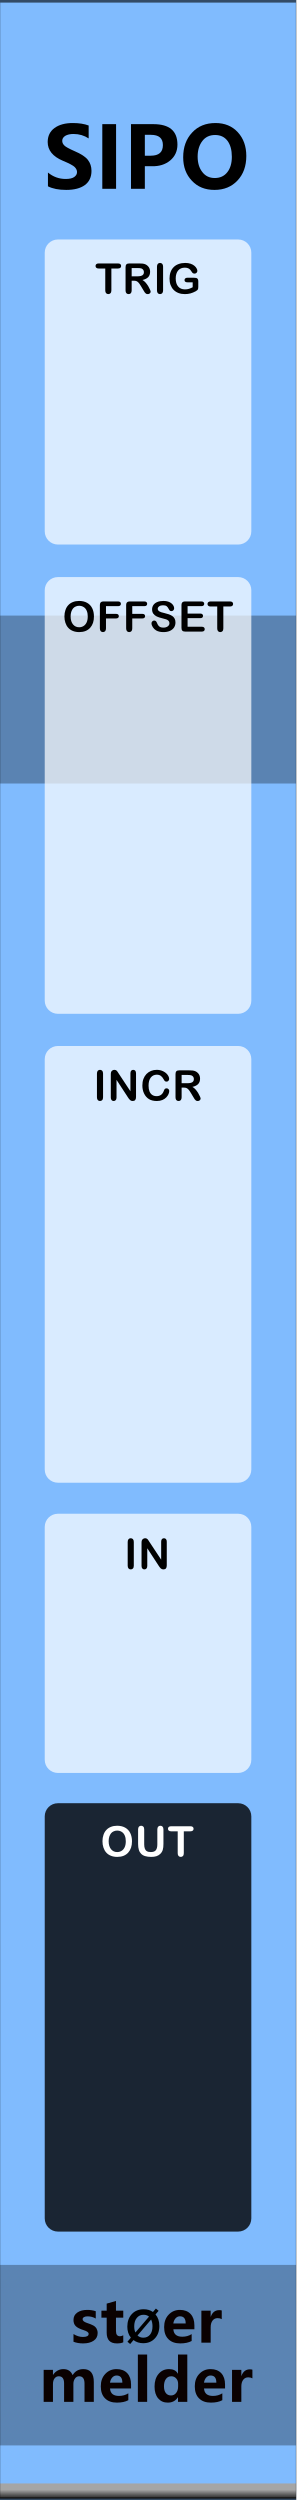
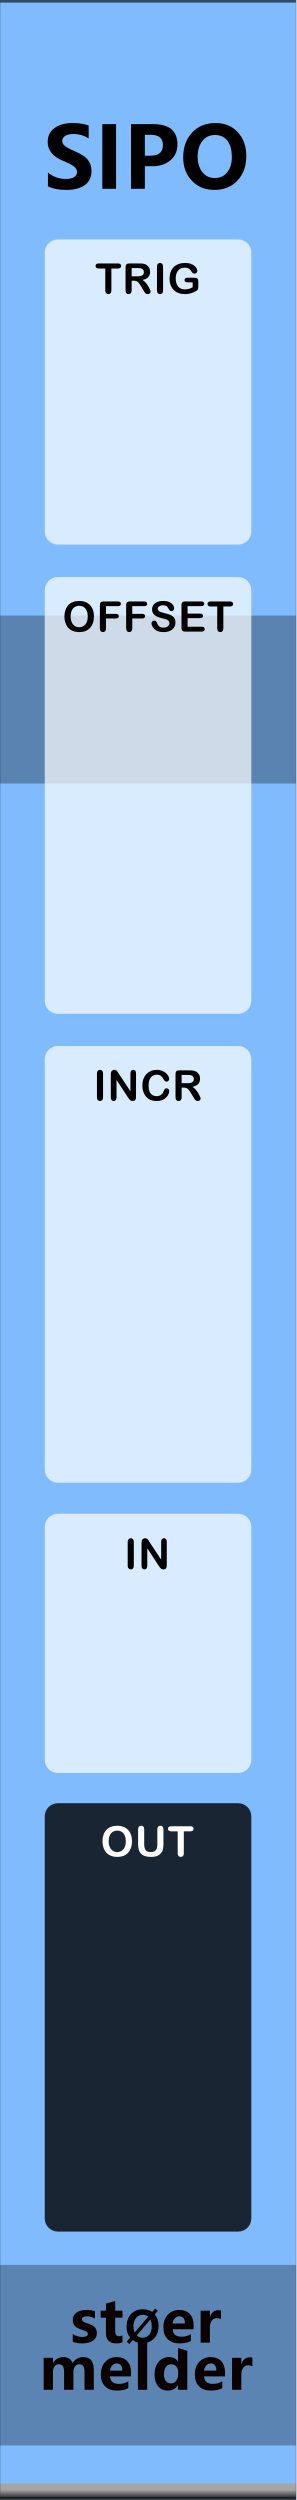
<svg xmlns="http://www.w3.org/2000/svg" width="100%" height="100%" viewBox="0 0 45 380" version="1.1" xml:space="preserve" style="fill-rule:evenodd;clip-rule:evenodd;stroke-linecap:round;stroke-linejoin:round;stroke-miterlimit:1.5;">
  <g id="panel" transform="matrix(0.834722,0,0,1.04324,-803.837,250.623)">
    <g transform="matrix(0.898503,0,0,0.958552,963,-240.242)">
      <rect x="0" y="0" width="60" height="380" style="fill:rgb(128,187,254);" />
    </g>
    <g transform="matrix(0.318803,0,0,1.44687,972.575,-653.268)">
      <rect x="-30.034" y="347.456" width="169.102" height="16.91" style="fill-opacity:0.3;" />
    </g>
    <g transform="matrix(0.318803,0,0,1.55539,972.575,-450.668)">
      <rect x="-30.034" y="347.456" width="169.102" height="16.91" style="fill:rgb(4,4,4);fill-opacity:0.3;" />
    </g>
    <g id="path3052" transform="matrix(0.37715,0,0,1.06342,599.604,-7.50798)">
      <rect x="963.532" y="121.41" width="142.941" height="2.074" style="fill:url(#_Linear1);" />
    </g>
    <g transform="matrix(2.40704,0,0,25.5659,873.006,-292.473)">
      <rect x="37.388" y="2.043" width="22.397" height="14.247" style="fill:none;stroke:black;stroke-opacity:0.6;stroke-width:0.03px;" />
    </g>
    <g transform="matrix(1.198,0,0,0.958552,953.396,-212.727)">
      <g transform="matrix(13,0,0,13,14.6155,0)">
        <path d="M0.053,-0.19C0.114,-0.14 0.183,-0.115 0.26,-0.115C0.304,-0.115 0.337,-0.122 0.359,-0.137C0.382,-0.153 0.393,-0.172 0.393,-0.196C0.393,-0.216 0.384,-0.236 0.366,-0.254C0.349,-0.272 0.302,-0.297 0.227,-0.328C0.109,-0.378 0.05,-0.451 0.05,-0.547C0.05,-0.617 0.077,-0.672 0.13,-0.711C0.184,-0.75 0.255,-0.769 0.343,-0.769C0.417,-0.769 0.479,-0.759 0.529,-0.74L0.529,-0.589C0.478,-0.623 0.419,-0.641 0.351,-0.641C0.311,-0.641 0.279,-0.633 0.255,-0.619C0.232,-0.604 0.22,-0.585 0.22,-0.561C0.22,-0.541 0.228,-0.523 0.244,-0.507C0.26,-0.49 0.301,-0.468 0.365,-0.44C0.44,-0.408 0.492,-0.374 0.52,-0.338C0.548,-0.302 0.562,-0.259 0.562,-0.21C0.562,-0.137 0.536,-0.082 0.485,-0.044C0.433,-0.006 0.36,0.013 0.266,0.013C0.179,0.013 0.108,-0.001 0.053,-0.029L0.053,-0.19Z" style="fill-rule:nonzero;" />
      </g>
      <g transform="matrix(13,0,0,13,22.4358,0)">
        <rect x="0.087" y="-0.756" width="0.161" height="0.756" style="fill-rule:nonzero;" />
      </g>
      <g transform="matrix(13,0,0,13,26.7966,0)">
        <path d="M0.249,-0.264L0.249,0L0.087,0L0.087,-0.756L0.348,-0.756C0.536,-0.756 0.63,-0.677 0.63,-0.517C0.63,-0.44 0.601,-0.378 0.545,-0.331C0.488,-0.284 0.417,-0.262 0.332,-0.264L0.249,-0.264ZM0.249,-0.631L0.249,-0.387L0.318,-0.387C0.413,-0.387 0.46,-0.428 0.46,-0.511C0.46,-0.591 0.414,-0.631 0.32,-0.631L0.249,-0.631Z" style="fill-rule:nonzero;" />
      </g>
      <g transform="matrix(13,0,0,13,35.3406,0)">
        <path d="M0.04,-0.368C0.04,-0.487 0.075,-0.583 0.144,-0.657C0.213,-0.732 0.304,-0.769 0.418,-0.769C0.526,-0.769 0.613,-0.733 0.679,-0.661C0.745,-0.589 0.778,-0.497 0.778,-0.384C0.778,-0.266 0.744,-0.17 0.675,-0.097C0.607,-0.024 0.517,0.013 0.406,0.013C0.297,0.013 0.209,-0.022 0.142,-0.094C0.074,-0.165 0.04,-0.256 0.04,-0.368ZM0.209,-0.377C0.209,-0.303 0.227,-0.243 0.263,-0.197C0.298,-0.15 0.347,-0.126 0.409,-0.126C0.472,-0.126 0.521,-0.149 0.556,-0.194C0.591,-0.238 0.609,-0.299 0.609,-0.374C0.609,-0.453 0.592,-0.515 0.558,-0.561C0.523,-0.607 0.475,-0.629 0.413,-0.629C0.35,-0.629 0.3,-0.606 0.264,-0.559C0.228,-0.512 0.209,-0.451 0.209,-0.377Z" style="fill-rule:nonzero;" />
-       </g>
-     </g>
-     <g transform="matrix(1.198,0,0,0.958552,893.495,-231.786)">
-       <g transform="matrix(9,0,0,9,68.6657,347.267)">
-         <path d="M0.058,-0.145C0.112,-0.112 0.165,-0.096 0.216,-0.096C0.281,-0.096 0.314,-0.113 0.314,-0.148C0.314,-0.173 0.287,-0.193 0.233,-0.21C0.166,-0.231 0.12,-0.254 0.095,-0.28C0.07,-0.305 0.058,-0.34 0.058,-0.383C0.058,-0.436 0.079,-0.478 0.122,-0.508C0.165,-0.538 0.221,-0.553 0.291,-0.553C0.34,-0.553 0.388,-0.546 0.434,-0.531L0.434,-0.407C0.392,-0.432 0.346,-0.444 0.295,-0.444C0.27,-0.444 0.25,-0.44 0.235,-0.431C0.22,-0.422 0.212,-0.41 0.212,-0.396C0.212,-0.371 0.235,-0.351 0.28,-0.335C0.329,-0.319 0.366,-0.304 0.39,-0.291C0.415,-0.278 0.434,-0.26 0.447,-0.238C0.459,-0.216 0.466,-0.191 0.466,-0.163C0.466,-0.107 0.444,-0.064 0.399,-0.033C0.354,-0.002 0.295,0.013 0.22,0.013C0.162,0.013 0.107,0.004 0.058,-0.015L0.058,-0.145Z" style="fill:rgb(10,1,1);fill-rule:nonzero;" />
-       </g>
-       <g transform="matrix(9,0,0,9,73.2436,347.267)">
-         <path d="M0.39,-0.006C0.366,0.007 0.33,0.013 0.282,0.013C0.167,0.013 0.11,-0.047 0.11,-0.167L0.11,-0.422L0.021,-0.422L0.021,-0.54L0.11,-0.54L0.11,-0.659L0.267,-0.704L0.267,-0.54L0.39,-0.54L0.39,-0.422L0.267,-0.422L0.267,-0.195C0.267,-0.137 0.289,-0.108 0.335,-0.108C0.353,-0.108 0.371,-0.114 0.39,-0.124L0.39,-0.006Z" style="fill:rgb(10,1,1);fill-rule:nonzero;" />
-       </g>
-       <g transform="matrix(6.6,0,0,6.6,77.1051,347.267)">
-         <path d="M0.106,0.032L0.043,-0.021L0.122,-0.115C0.067,-0.183 0.04,-0.268 0.04,-0.368C0.04,-0.487 0.075,-0.584 0.144,-0.658C0.213,-0.732 0.305,-0.769 0.418,-0.769C0.5,-0.769 0.571,-0.748 0.63,-0.706L0.698,-0.785L0.761,-0.733L0.689,-0.65C0.748,-0.581 0.778,-0.493 0.778,-0.384C0.778,-0.266 0.743,-0.17 0.674,-0.097C0.605,-0.023 0.516,0.013 0.406,0.013C0.32,0.013 0.246,-0.011 0.182,-0.059L0.106,0.032ZM0.54,-0.6C0.506,-0.628 0.463,-0.642 0.413,-0.642C0.349,-0.642 0.297,-0.617 0.258,-0.569C0.218,-0.52 0.199,-0.455 0.199,-0.375C0.199,-0.319 0.208,-0.273 0.227,-0.234L0.54,-0.6ZM0.275,-0.165C0.311,-0.131 0.356,-0.114 0.409,-0.114C0.473,-0.114 0.524,-0.137 0.563,-0.184C0.601,-0.231 0.62,-0.294 0.62,-0.374C0.62,-0.435 0.61,-0.488 0.588,-0.533L0.275,-0.165Z" style="fill-rule:nonzero;" />
-       </g>
-       <g transform="matrix(9,0,0,9,82.6053,347.267)">
-         <path d="M0.551,-0.226L0.196,-0.226C0.201,-0.142 0.252,-0.1 0.347,-0.1C0.407,-0.1 0.459,-0.115 0.505,-0.144L0.505,-0.028C0.456,-0.001 0.391,0.013 0.312,0.013C0.226,0.013 0.159,-0.011 0.111,-0.06C0.063,-0.108 0.04,-0.176 0.04,-0.262C0.04,-0.348 0.065,-0.419 0.116,-0.472C0.167,-0.526 0.23,-0.553 0.307,-0.553C0.384,-0.553 0.443,-0.53 0.487,-0.484C0.53,-0.437 0.551,-0.374 0.551,-0.292L0.551,-0.226ZM0.404,-0.324C0.404,-0.405 0.372,-0.445 0.306,-0.445C0.279,-0.445 0.255,-0.434 0.234,-0.412C0.214,-0.39 0.201,-0.361 0.195,-0.324L0.404,-0.324Z" style="fill:rgb(10,1,1);fill-rule:nonzero;" />
-       </g>
-       <g transform="matrix(9,0,0,9,87.9786,347.267)">
-         <path d="M0.416,-0.397C0.397,-0.408 0.374,-0.414 0.346,-0.414C0.31,-0.414 0.282,-0.4 0.261,-0.373C0.24,-0.345 0.229,-0.308 0.229,-0.26L0.229,0L0.072,0L0.072,-0.54L0.229,-0.54L0.229,-0.438L0.231,-0.438C0.257,-0.512 0.305,-0.549 0.374,-0.549C0.392,-0.549 0.406,-0.547 0.416,-0.543L0.416,-0.397Z" style="fill:rgb(10,1,1);fill-rule:nonzero;" />
-       </g>
-       <g transform="matrix(9,0,0,9,64.0056,356.267)">
-         <path d="M0.919,0L0.762,0L0.762,-0.308C0.762,-0.391 0.732,-0.432 0.671,-0.432C0.643,-0.432 0.62,-0.42 0.602,-0.395C0.583,-0.369 0.574,-0.339 0.574,-0.303L0.574,0L0.417,0L0.417,-0.312C0.417,-0.392 0.387,-0.432 0.327,-0.432C0.298,-0.432 0.274,-0.42 0.256,-0.396C0.238,-0.372 0.229,-0.341 0.229,-0.301L0.229,0L0.072,0L0.072,-0.54L0.229,-0.54L0.229,-0.456L0.231,-0.456C0.25,-0.486 0.275,-0.51 0.307,-0.528C0.338,-0.545 0.371,-0.553 0.405,-0.553C0.481,-0.553 0.533,-0.519 0.561,-0.451C0.603,-0.519 0.663,-0.553 0.743,-0.553C0.86,-0.553 0.919,-0.481 0.919,-0.335L0.919,0Z" style="fill:rgb(10,1,1);fill-rule:nonzero;" />
-       </g>
-       <g transform="matrix(9,0,0,9,72.978,356.267)">
-         <path d="M0.551,-0.226L0.196,-0.226C0.201,-0.142 0.252,-0.1 0.347,-0.1C0.407,-0.1 0.459,-0.115 0.505,-0.144L0.505,-0.028C0.456,-0.001 0.391,0.013 0.312,0.013C0.226,0.013 0.159,-0.011 0.111,-0.06C0.063,-0.108 0.04,-0.176 0.04,-0.262C0.04,-0.348 0.065,-0.419 0.116,-0.472C0.167,-0.526 0.23,-0.553 0.307,-0.553C0.384,-0.553 0.443,-0.53 0.487,-0.484C0.53,-0.437 0.551,-0.374 0.551,-0.292L0.551,-0.226ZM0.404,-0.324C0.404,-0.405 0.372,-0.445 0.306,-0.445C0.279,-0.445 0.255,-0.434 0.234,-0.412C0.214,-0.39 0.201,-0.361 0.195,-0.324L0.404,-0.324Z" style="fill:rgb(10,1,1);fill-rule:nonzero;" />
-       </g>
-       <g transform="matrix(9,0,0,9,78.3513,356.267)">
-         <rect x="0.069" y="-0.799" width="0.157" height="0.799" style="fill:rgb(10,1,1);fill-rule:nonzero;" />
-       </g>
-       <g transform="matrix(9,0,0,9,81.1494,356.267)">
-         <path d="M0.593,0L0.436,0L0.436,-0.076L0.433,-0.076C0.395,-0.017 0.339,0.013 0.264,0.013C0.195,0.013 0.141,-0.011 0.1,-0.06C0.06,-0.108 0.04,-0.174 0.04,-0.258C0.04,-0.346 0.062,-0.418 0.108,-0.472C0.153,-0.526 0.212,-0.553 0.286,-0.553C0.356,-0.553 0.405,-0.528 0.433,-0.477L0.436,-0.477L0.436,-0.799L0.593,-0.799L0.593,0ZM0.438,-0.306C0.438,-0.342 0.427,-0.372 0.405,-0.396C0.383,-0.42 0.356,-0.432 0.323,-0.432C0.284,-0.432 0.254,-0.417 0.232,-0.386C0.21,-0.356 0.199,-0.315 0.199,-0.263C0.199,-0.213 0.21,-0.175 0.231,-0.148C0.252,-0.121 0.281,-0.108 0.318,-0.108C0.353,-0.108 0.382,-0.122 0.404,-0.15C0.427,-0.179 0.438,-0.215 0.438,-0.261L0.438,-0.306Z" style="fill:rgb(10,1,1);fill-rule:nonzero;" />
-       </g>
-       <g transform="matrix(9,0,0,9,87.2654,356.267)">
-         <path d="M0.551,-0.226L0.196,-0.226C0.201,-0.142 0.252,-0.1 0.347,-0.1C0.407,-0.1 0.459,-0.115 0.505,-0.144L0.505,-0.028C0.456,-0.001 0.391,0.013 0.312,0.013C0.226,0.013 0.159,-0.011 0.111,-0.06C0.063,-0.108 0.04,-0.176 0.04,-0.262C0.04,-0.348 0.065,-0.419 0.116,-0.472C0.167,-0.526 0.23,-0.553 0.307,-0.553C0.384,-0.553 0.443,-0.53 0.487,-0.484C0.53,-0.437 0.551,-0.374 0.551,-0.292L0.551,-0.226ZM0.404,-0.324C0.404,-0.405 0.372,-0.445 0.306,-0.445C0.279,-0.445 0.255,-0.434 0.234,-0.412C0.214,-0.39 0.201,-0.361 0.195,-0.324L0.404,-0.324Z" style="fill:rgb(10,1,1);fill-rule:nonzero;" />
-       </g>
-       <g transform="matrix(9,0,0,9,92.6386,356.267)">
-         <path d="M0.416,-0.397C0.397,-0.408 0.374,-0.414 0.346,-0.414C0.31,-0.414 0.282,-0.4 0.261,-0.373C0.24,-0.345 0.229,-0.308 0.229,-0.26L0.229,0L0.072,0L0.072,-0.54L0.229,-0.54L0.229,-0.438L0.231,-0.438C0.257,-0.512 0.305,-0.549 0.374,-0.549C0.392,-0.549 0.406,-0.547 0.416,-0.543L0.416,-0.397Z" style="fill:rgb(10,1,1);fill-rule:nonzero;" />
      </g>
    </g>
    <g transform="matrix(1,0,0,1,2.08795,185.661)">
      <g transform="matrix(0.552947,0,0,1.41025,966.234,-285.621)">
        <path d="M73.138,58.283C73.138,57.533 71.196,56.924 68.804,56.924L9.44,56.924C7.049,56.924 5.107,57.533 5.107,58.283L5.107,82.345C5.107,83.095 7.049,83.704 9.44,83.704L68.804,83.704C71.196,83.704 73.138,83.095 73.138,82.345L73.138,58.283Z" style="fill:white;fill-opacity:0.7;" />
      </g>
      <g transform="matrix(1.198,0,0,0.958552,938.307,-247.05)">
        <g transform="matrix(6.4,0,0,6.4,37.7404,51.8924)">
          <path d="M0.084,-0.076L0.084,-0.64C0.084,-0.669 0.091,-0.691 0.104,-0.706C0.117,-0.721 0.135,-0.728 0.156,-0.728C0.178,-0.728 0.195,-0.721 0.209,-0.706C0.222,-0.692 0.229,-0.67 0.229,-0.64L0.229,-0.076C0.229,-0.047 0.222,-0.024 0.209,-0.01C0.195,0.005 0.178,0.012 0.156,0.012C0.135,0.012 0.118,0.005 0.104,-0.01C0.091,-0.025 0.084,-0.047 0.084,-0.076Z" style="fill-rule:nonzero;" />
        </g>
        <g transform="matrix(6.4,0,0,6.4,39.8715,51.8924)">
          <path d="M0.267,-0.641L0.546,-0.219L0.546,-0.645C0.546,-0.673 0.552,-0.693 0.564,-0.707C0.576,-0.721 0.592,-0.728 0.612,-0.728C0.633,-0.728 0.649,-0.721 0.661,-0.707C0.673,-0.693 0.679,-0.673 0.679,-0.645L0.679,-0.082C0.679,-0.019 0.653,0.012 0.601,0.012C0.588,0.012 0.576,0.01 0.566,0.007C0.556,0.003 0.546,-0.003 0.537,-0.011C0.528,-0.019 0.519,-0.029 0.511,-0.04C0.503,-0.051 0.496,-0.062 0.488,-0.073L0.216,-0.49L0.216,-0.071C0.216,-0.043 0.209,-0.023 0.197,-0.009C0.184,0.005 0.168,0.012 0.148,0.012C0.127,0.012 0.111,0.005 0.099,-0.009C0.086,-0.023 0.08,-0.044 0.08,-0.071L0.08,-0.623C0.08,-0.646 0.083,-0.665 0.088,-0.678C0.094,-0.693 0.104,-0.705 0.119,-0.714C0.133,-0.723 0.148,-0.728 0.165,-0.728C0.178,-0.728 0.189,-0.726 0.198,-0.722C0.208,-0.717 0.216,-0.712 0.223,-0.705C0.23,-0.697 0.237,-0.688 0.244,-0.677C0.252,-0.665 0.259,-0.653 0.267,-0.641Z" style="fill-rule:nonzero;" />
        </g>
      </g>
    </g>
    <g transform="matrix(0.552947,0,0,2.37612,968.322,-291.414)">
      <path d="M73.138,57.73C73.138,57.285 71.196,56.924 68.804,56.924L9.44,56.924C7.049,56.924 5.107,57.285 5.107,57.73L5.107,82.897C5.107,83.342 7.049,83.704 9.44,83.704L68.804,83.704C71.196,83.704 73.138,83.342 73.138,82.897L73.138,57.73Z" style="fill:white;fill-opacity:0.7;" />
    </g>
    <g transform="matrix(1.198,0,0,0.958552,940.545,-197.954)">
      <g transform="matrix(6.4,0,0,6.4,28.2484,51.8924)">
        <path d="M0.393,-0.728C0.467,-0.728 0.531,-0.713 0.584,-0.683C0.637,-0.653 0.678,-0.61 0.705,-0.554C0.732,-0.499 0.746,-0.434 0.746,-0.359C0.746,-0.304 0.739,-0.253 0.724,-0.208C0.709,-0.163 0.686,-0.124 0.656,-0.09C0.626,-0.057 0.59,-0.032 0.546,-0.014C0.502,0.003 0.452,0.012 0.396,0.012C0.34,0.012 0.29,0.003 0.246,-0.015C0.201,-0.033 0.164,-0.058 0.135,-0.091C0.105,-0.124 0.083,-0.164 0.068,-0.21C0.052,-0.256 0.045,-0.306 0.045,-0.36C0.045,-0.415 0.053,-0.465 0.069,-0.511C0.084,-0.557 0.107,-0.596 0.137,-0.628C0.167,-0.661 0.204,-0.685 0.247,-0.702C0.29,-0.719 0.338,-0.728 0.393,-0.728ZM0.599,-0.36C0.599,-0.412 0.591,-0.458 0.574,-0.496C0.557,-0.535 0.533,-0.564 0.501,-0.583C0.47,-0.603 0.434,-0.613 0.393,-0.613C0.364,-0.613 0.337,-0.607 0.313,-0.596C0.288,-0.586 0.267,-0.57 0.249,-0.549C0.232,-0.528 0.218,-0.501 0.207,-0.469C0.197,-0.437 0.192,-0.4 0.192,-0.36C0.192,-0.319 0.197,-0.282 0.207,-0.25C0.218,-0.217 0.232,-0.189 0.251,-0.168C0.269,-0.146 0.291,-0.13 0.315,-0.119C0.339,-0.108 0.366,-0.103 0.395,-0.103C0.432,-0.103 0.466,-0.112 0.497,-0.131C0.528,-0.149 0.553,-0.178 0.572,-0.217C0.59,-0.256 0.599,-0.303 0.599,-0.36Z" style="fill-rule:nonzero;" />
      </g>
      <g transform="matrix(6.4,0,0,6.4,33.4452,51.8924)">
        <path d="M0.506,-0.604L0.22,-0.604L0.22,-0.421L0.459,-0.421C0.481,-0.421 0.498,-0.416 0.509,-0.406C0.519,-0.396 0.525,-0.383 0.525,-0.366C0.525,-0.35 0.519,-0.336 0.508,-0.327C0.497,-0.317 0.481,-0.312 0.459,-0.312L0.22,-0.312L0.22,-0.076C0.22,-0.046 0.213,-0.024 0.2,-0.01C0.186,0.005 0.169,0.012 0.148,0.012C0.126,0.012 0.109,0.005 0.095,-0.01C0.082,-0.024 0.075,-0.047 0.075,-0.076L0.075,-0.627C0.075,-0.648 0.078,-0.665 0.084,-0.678C0.091,-0.691 0.1,-0.701 0.114,-0.707C0.127,-0.713 0.144,-0.716 0.164,-0.716L0.506,-0.716C0.529,-0.716 0.546,-0.711 0.557,-0.7C0.569,-0.69 0.574,-0.677 0.574,-0.66C0.574,-0.643 0.569,-0.63 0.557,-0.619C0.546,-0.609 0.529,-0.604 0.506,-0.604Z" style="fill-rule:nonzero;" />
      </g>
      <g transform="matrix(6.4,0,0,6.4,37.4388,51.8924)">
        <path d="M0.506,-0.604L0.22,-0.604L0.22,-0.421L0.459,-0.421C0.481,-0.421 0.498,-0.416 0.509,-0.406C0.519,-0.396 0.525,-0.383 0.525,-0.366C0.525,-0.35 0.519,-0.336 0.508,-0.327C0.497,-0.317 0.481,-0.312 0.459,-0.312L0.22,-0.312L0.22,-0.076C0.22,-0.046 0.213,-0.024 0.2,-0.01C0.186,0.005 0.169,0.012 0.148,0.012C0.126,0.012 0.109,0.005 0.095,-0.01C0.082,-0.024 0.075,-0.047 0.075,-0.076L0.075,-0.627C0.075,-0.648 0.078,-0.665 0.084,-0.678C0.091,-0.691 0.1,-0.701 0.114,-0.707C0.127,-0.713 0.144,-0.716 0.164,-0.716L0.506,-0.716C0.529,-0.716 0.546,-0.711 0.557,-0.7C0.569,-0.69 0.574,-0.677 0.574,-0.66C0.574,-0.643 0.569,-0.63 0.557,-0.619C0.546,-0.609 0.529,-0.604 0.506,-0.604Z" style="fill-rule:nonzero;" />
      </g>
      <g transform="matrix(6.4,0,0,6.4,41.4324,51.8924)">
        <path d="M0.622,-0.215C0.622,-0.172 0.611,-0.133 0.589,-0.098C0.566,-0.064 0.534,-0.037 0.491,-0.017C0.448,0.002 0.397,0.012 0.338,0.012C0.267,0.012 0.209,-0.001 0.163,-0.028C0.131,-0.047 0.104,-0.073 0.084,-0.105C0.063,-0.137 0.053,-0.168 0.053,-0.198C0.053,-0.216 0.059,-0.231 0.072,-0.243C0.084,-0.256 0.099,-0.262 0.118,-0.262C0.133,-0.262 0.146,-0.257 0.157,-0.248C0.168,-0.238 0.177,-0.223 0.184,-0.204C0.193,-0.181 0.203,-0.162 0.214,-0.147C0.224,-0.132 0.239,-0.119 0.258,-0.109C0.278,-0.099 0.303,-0.094 0.334,-0.094C0.377,-0.094 0.412,-0.104 0.439,-0.124C0.466,-0.144 0.479,-0.169 0.479,-0.199C0.479,-0.223 0.472,-0.242 0.457,-0.257C0.443,-0.272 0.424,-0.283 0.401,-0.291C0.378,-0.299 0.347,-0.307 0.309,-0.316C0.258,-0.328 0.215,-0.342 0.18,-0.358C0.145,-0.374 0.118,-0.396 0.097,-0.424C0.077,-0.452 0.067,-0.486 0.067,-0.528C0.067,-0.567 0.078,-0.602 0.099,-0.633C0.121,-0.663 0.152,-0.687 0.192,-0.703C0.233,-0.72 0.281,-0.728 0.336,-0.728C0.38,-0.728 0.418,-0.723 0.45,-0.712C0.482,-0.701 0.509,-0.686 0.53,-0.668C0.551,-0.65 0.566,-0.631 0.576,-0.611C0.586,-0.591 0.591,-0.572 0.591,-0.553C0.591,-0.536 0.585,-0.52 0.573,-0.507C0.56,-0.493 0.545,-0.486 0.527,-0.486C0.51,-0.486 0.498,-0.49 0.489,-0.498C0.48,-0.507 0.471,-0.52 0.461,-0.539C0.448,-0.566 0.432,-0.587 0.414,-0.602C0.396,-0.617 0.367,-0.625 0.326,-0.625C0.289,-0.625 0.259,-0.617 0.236,-0.6C0.213,-0.584 0.201,-0.564 0.201,-0.541C0.201,-0.527 0.205,-0.514 0.213,-0.504C0.221,-0.493 0.231,-0.485 0.245,-0.477C0.259,-0.47 0.273,-0.464 0.287,-0.459C0.301,-0.455 0.324,-0.449 0.356,-0.441C0.396,-0.431 0.433,-0.421 0.466,-0.41C0.498,-0.398 0.526,-0.384 0.549,-0.368C0.572,-0.352 0.59,-0.331 0.603,-0.306C0.616,-0.281 0.622,-0.251 0.622,-0.215Z" style="fill-rule:nonzero;" />
      </g>
      <g transform="matrix(6.4,0,0,6.4,45.8292,51.8924)">
        <path d="M0.55,-0.604L0.223,-0.604L0.223,-0.428L0.524,-0.428C0.546,-0.428 0.563,-0.423 0.573,-0.413C0.584,-0.403 0.59,-0.39 0.59,-0.374C0.59,-0.358 0.584,-0.344 0.574,-0.334C0.563,-0.324 0.546,-0.319 0.524,-0.319L0.223,-0.319L0.223,-0.115L0.561,-0.115C0.584,-0.115 0.601,-0.11 0.613,-0.099C0.624,-0.089 0.63,-0.075 0.63,-0.057C0.63,-0.04 0.624,-0.026 0.613,-0.016C0.601,-0.005 0.584,0 0.561,0L0.167,0C0.135,0 0.113,-0.007 0.099,-0.021C0.085,-0.035 0.078,-0.058 0.078,-0.089L0.078,-0.627C0.078,-0.648 0.081,-0.665 0.087,-0.678C0.094,-0.691 0.103,-0.701 0.116,-0.707C0.13,-0.713 0.146,-0.716 0.167,-0.716L0.55,-0.716C0.573,-0.716 0.59,-0.711 0.601,-0.7C0.613,-0.69 0.618,-0.677 0.618,-0.66C0.618,-0.643 0.613,-0.63 0.601,-0.619C0.59,-0.609 0.573,-0.604 0.55,-0.604Z" style="fill-rule:nonzero;" />
      </g>
      <g transform="matrix(6.4,0,0,6.4,50.2259,51.8924)">
        <path d="M0.543,-0.596L0.385,-0.596L0.385,-0.076C0.385,-0.046 0.378,-0.024 0.365,-0.01C0.351,0.005 0.334,0.012 0.313,0.012C0.292,0.012 0.274,0.005 0.26,-0.01C0.247,-0.024 0.24,-0.047 0.24,-0.076L0.24,-0.596L0.082,-0.596C0.057,-0.596 0.039,-0.602 0.027,-0.613C0.015,-0.623 0.009,-0.638 0.009,-0.656C0.009,-0.674 0.015,-0.689 0.028,-0.7C0.04,-0.71 0.058,-0.716 0.082,-0.716L0.543,-0.716C0.568,-0.716 0.587,-0.71 0.599,-0.699C0.611,-0.688 0.617,-0.674 0.617,-0.656C0.617,-0.638 0.611,-0.623 0.599,-0.613C0.586,-0.602 0.568,-0.596 0.543,-0.596Z" style="fill-rule:nonzero;" />
      </g>
    </g>
    <g transform="matrix(0.552947,0,0,1.65977,968.322,-299.824)">
      <path d="M73.138,58.079C73.138,57.441 71.196,56.924 68.804,56.924L9.44,56.924C7.049,56.924 5.107,57.441 5.107,58.079L5.107,82.549C5.107,83.186 7.049,83.704 9.44,83.704L68.804,83.704C71.196,83.704 73.138,83.186 73.138,82.549L73.138,58.079Z" style="fill:white;fill-opacity:0.7;" />
    </g>
    <g transform="matrix(1.198,0,0,0.958552,940.545,-247.2)">
      <g transform="matrix(6.4,0,0,6.4,33.2077,51.8924)">
        <path d="M0.543,-0.596L0.385,-0.596L0.385,-0.076C0.385,-0.046 0.378,-0.024 0.365,-0.01C0.351,0.005 0.334,0.012 0.313,0.012C0.292,0.012 0.274,0.005 0.26,-0.01C0.247,-0.024 0.24,-0.047 0.24,-0.076L0.24,-0.596L0.082,-0.596C0.057,-0.596 0.039,-0.602 0.027,-0.613C0.015,-0.623 0.009,-0.638 0.009,-0.656C0.009,-0.674 0.015,-0.689 0.028,-0.7C0.04,-0.71 0.058,-0.716 0.082,-0.716L0.543,-0.716C0.568,-0.716 0.587,-0.71 0.599,-0.699C0.611,-0.688 0.617,-0.674 0.617,-0.656C0.617,-0.638 0.611,-0.623 0.599,-0.613C0.586,-0.602 0.568,-0.596 0.543,-0.596Z" style="fill-rule:nonzero;" />
      </g>
      <g transform="matrix(6.4,0,0,6.4,37.3357,51.8924)">
        <path d="M0.273,-0.306L0.222,-0.306L0.222,-0.076C0.222,-0.046 0.215,-0.024 0.202,-0.009C0.189,0.005 0.171,0.012 0.15,0.012C0.127,0.012 0.109,0.005 0.096,-0.01C0.083,-0.025 0.077,-0.047 0.077,-0.076L0.077,-0.627C0.077,-0.658 0.084,-0.681 0.098,-0.695C0.112,-0.709 0.135,-0.716 0.166,-0.716L0.402,-0.716C0.434,-0.716 0.462,-0.714 0.485,-0.712C0.508,-0.709 0.529,-0.703 0.548,-0.695C0.57,-0.685 0.59,-0.672 0.607,-0.654C0.625,-0.637 0.638,-0.616 0.647,-0.593C0.656,-0.57 0.66,-0.545 0.66,-0.519C0.66,-0.466 0.645,-0.423 0.615,-0.391C0.585,-0.359 0.539,-0.337 0.478,-0.323C0.504,-0.31 0.528,-0.289 0.552,-0.263C0.575,-0.236 0.596,-0.208 0.615,-0.177C0.633,-0.147 0.647,-0.12 0.657,-0.096C0.668,-0.072 0.673,-0.055 0.673,-0.046C0.673,-0.036 0.67,-0.027 0.664,-0.018C0.658,-0.009 0.65,-0.001 0.639,0.004C0.629,0.01 0.617,0.012 0.603,0.012C0.587,0.012 0.573,0.008 0.562,0.001C0.551,-0.007 0.541,-0.017 0.533,-0.028C0.525,-0.04 0.515,-0.057 0.501,-0.08L0.443,-0.177C0.422,-0.212 0.403,-0.239 0.387,-0.258C0.371,-0.276 0.354,-0.289 0.337,-0.296C0.32,-0.303 0.299,-0.306 0.273,-0.306ZM0.356,-0.607L0.222,-0.607L0.222,-0.41L0.352,-0.41C0.387,-0.41 0.416,-0.413 0.44,-0.419C0.464,-0.425 0.482,-0.435 0.494,-0.45C0.507,-0.464 0.513,-0.484 0.513,-0.51C0.513,-0.53 0.508,-0.547 0.498,-0.562C0.488,-0.577 0.474,-0.589 0.456,-0.596C0.439,-0.603 0.406,-0.607 0.356,-0.607Z" style="fill-rule:nonzero;" />
      </g>
      <g transform="matrix(6.4,0,0,6.4,42.0668,51.8924)">
        <path d="M0.084,-0.076L0.084,-0.64C0.084,-0.669 0.091,-0.691 0.104,-0.706C0.117,-0.721 0.135,-0.728 0.156,-0.728C0.178,-0.728 0.195,-0.721 0.209,-0.706C0.222,-0.692 0.229,-0.67 0.229,-0.64L0.229,-0.076C0.229,-0.047 0.222,-0.024 0.209,-0.01C0.195,0.005 0.178,0.012 0.156,0.012C0.135,0.012 0.118,0.005 0.104,-0.01C0.091,-0.025 0.084,-0.047 0.084,-0.076Z" style="fill-rule:nonzero;" />
      </g>
      <g transform="matrix(6.4,0,0,6.4,44.1979,51.8924)">
        <path d="M0.732,-0.291L0.732,-0.154C0.732,-0.136 0.73,-0.121 0.727,-0.11C0.723,-0.099 0.716,-0.089 0.707,-0.081C0.697,-0.072 0.685,-0.063 0.67,-0.055C0.627,-0.032 0.585,-0.015 0.545,-0.004C0.505,0.007 0.461,0.012 0.414,0.012C0.359,0.012 0.309,0.004 0.264,-0.013C0.218,-0.03 0.18,-0.055 0.148,-0.087C0.116,-0.119 0.092,-0.158 0.074,-0.204C0.057,-0.25 0.049,-0.301 0.049,-0.358C0.049,-0.414 0.057,-0.465 0.074,-0.511C0.09,-0.557 0.115,-0.596 0.147,-0.628C0.179,-0.661 0.218,-0.685 0.265,-0.702C0.311,-0.719 0.363,-0.728 0.422,-0.728C0.47,-0.728 0.513,-0.722 0.55,-0.709C0.587,-0.696 0.617,-0.68 0.64,-0.66C0.663,-0.641 0.681,-0.62 0.692,-0.598C0.704,-0.576 0.71,-0.557 0.71,-0.54C0.71,-0.522 0.703,-0.506 0.69,-0.493C0.676,-0.481 0.66,-0.474 0.641,-0.474C0.631,-0.474 0.621,-0.477 0.611,-0.481C0.601,-0.486 0.593,-0.493 0.587,-0.502C0.569,-0.53 0.554,-0.551 0.542,-0.565C0.529,-0.58 0.512,-0.592 0.491,-0.602C0.47,-0.611 0.444,-0.616 0.411,-0.616C0.378,-0.616 0.348,-0.61 0.321,-0.599C0.295,-0.587 0.272,-0.571 0.254,-0.549C0.235,-0.527 0.221,-0.5 0.211,-0.468C0.201,-0.436 0.196,-0.401 0.196,-0.362C0.196,-0.278 0.215,-0.213 0.254,-0.168C0.292,-0.123 0.346,-0.1 0.415,-0.1C0.449,-0.1 0.48,-0.104 0.51,-0.113C0.539,-0.122 0.569,-0.135 0.599,-0.151L0.599,-0.267L0.487,-0.267C0.46,-0.267 0.439,-0.271 0.426,-0.279C0.412,-0.287 0.405,-0.301 0.405,-0.321C0.405,-0.337 0.411,-0.35 0.422,-0.36C0.434,-0.371 0.449,-0.376 0.469,-0.376L0.634,-0.376C0.654,-0.376 0.671,-0.374 0.685,-0.371C0.699,-0.367 0.71,-0.359 0.719,-0.347C0.728,-0.334 0.732,-0.316 0.732,-0.291Z" style="fill-rule:nonzero;" />
      </g>
    </g>
    <g transform="matrix(0.552947,0,0,2.33056,968.322,-110.171)">
      <path d="M73.138,57.746C73.138,57.292 71.196,56.924 68.804,56.924L9.44,56.924C7.049,56.924 5.107,57.292 5.107,57.746L5.107,82.881C5.107,83.335 7.049,83.704 9.44,83.704L68.804,83.704C71.196,83.704 73.138,83.335 73.138,82.881L73.138,57.746Z" style="fill-opacity:0.8;" />
    </g>
    <g transform="matrix(1.198,0,0,0.958552,940.227,-19.4994)">
      <g transform="matrix(6.4,0,0,6.4,34.2965,51.8924)">
        <path d="M0.393,-0.728C0.467,-0.728 0.531,-0.713 0.584,-0.683C0.637,-0.653 0.678,-0.61 0.705,-0.554C0.732,-0.499 0.746,-0.434 0.746,-0.359C0.746,-0.304 0.739,-0.253 0.724,-0.208C0.709,-0.163 0.686,-0.124 0.656,-0.09C0.626,-0.057 0.59,-0.032 0.546,-0.014C0.502,0.003 0.452,0.012 0.396,0.012C0.34,0.012 0.29,0.003 0.246,-0.015C0.201,-0.033 0.164,-0.058 0.135,-0.091C0.105,-0.124 0.083,-0.164 0.068,-0.21C0.052,-0.256 0.045,-0.306 0.045,-0.36C0.045,-0.415 0.053,-0.465 0.069,-0.511C0.084,-0.557 0.107,-0.596 0.137,-0.628C0.167,-0.661 0.204,-0.685 0.247,-0.702C0.29,-0.719 0.338,-0.728 0.393,-0.728ZM0.599,-0.36C0.599,-0.412 0.591,-0.458 0.574,-0.496C0.557,-0.535 0.533,-0.564 0.501,-0.583C0.47,-0.603 0.434,-0.613 0.393,-0.613C0.364,-0.613 0.337,-0.607 0.313,-0.596C0.288,-0.586 0.267,-0.57 0.249,-0.549C0.232,-0.528 0.218,-0.501 0.207,-0.469C0.197,-0.437 0.192,-0.4 0.192,-0.36C0.192,-0.319 0.197,-0.282 0.207,-0.25C0.218,-0.217 0.232,-0.189 0.251,-0.168C0.269,-0.146 0.291,-0.13 0.315,-0.119C0.339,-0.108 0.366,-0.103 0.395,-0.103C0.432,-0.103 0.466,-0.112 0.497,-0.131C0.528,-0.149 0.553,-0.178 0.572,-0.217C0.59,-0.256 0.599,-0.303 0.599,-0.36Z" style="fill:white;fill-rule:nonzero;" />
      </g>
      <g transform="matrix(6.4,0,0,6.4,39.4933,51.8924)">
        <path d="M0.079,-0.296L0.079,-0.64C0.079,-0.669 0.086,-0.691 0.099,-0.706C0.112,-0.721 0.129,-0.728 0.151,-0.728C0.173,-0.728 0.191,-0.721 0.204,-0.706C0.218,-0.691 0.224,-0.669 0.224,-0.64L0.224,-0.288C0.224,-0.248 0.229,-0.215 0.238,-0.188C0.247,-0.161 0.262,-0.14 0.285,-0.125C0.308,-0.11 0.34,-0.103 0.381,-0.103C0.438,-0.103 0.478,-0.118 0.501,-0.148C0.524,-0.178 0.536,-0.224 0.536,-0.285L0.536,-0.64C0.536,-0.67 0.543,-0.692 0.556,-0.706C0.569,-0.721 0.586,-0.728 0.608,-0.728C0.63,-0.728 0.647,-0.721 0.661,-0.706C0.674,-0.692 0.681,-0.67 0.681,-0.64L0.681,-0.296C0.681,-0.24 0.676,-0.193 0.665,-0.156C0.654,-0.118 0.633,-0.085 0.603,-0.057C0.577,-0.033 0.547,-0.015 0.512,-0.004C0.478,0.007 0.437,0.012 0.391,0.012C0.336,0.012 0.289,0.006 0.249,-0.006C0.209,-0.017 0.177,-0.036 0.152,-0.061C0.127,-0.086 0.108,-0.118 0.097,-0.156C0.085,-0.195 0.079,-0.242 0.079,-0.296Z" style="fill:white;fill-rule:nonzero;" />
      </g>
      <g transform="matrix(6.4,0,0,6.4,44.4838,51.8924)">
        <path d="M0.543,-0.596L0.385,-0.596L0.385,-0.076C0.385,-0.046 0.378,-0.024 0.365,-0.01C0.351,0.005 0.334,0.012 0.313,0.012C0.292,0.012 0.274,0.005 0.26,-0.01C0.247,-0.024 0.24,-0.047 0.24,-0.076L0.24,-0.596L0.082,-0.596C0.057,-0.596 0.039,-0.602 0.027,-0.613C0.015,-0.623 0.009,-0.638 0.009,-0.656C0.009,-0.674 0.015,-0.689 0.028,-0.7C0.04,-0.71 0.058,-0.716 0.082,-0.716L0.543,-0.716C0.568,-0.716 0.587,-0.71 0.599,-0.699C0.611,-0.688 0.617,-0.674 0.617,-0.656C0.617,-0.638 0.611,-0.623 0.599,-0.613C0.586,-0.602 0.568,-0.596 0.543,-0.596Z" style="fill:white;fill-rule:nonzero;" />
      </g>
    </g>
    <g transform="matrix(0.552947,0,0,2.37612,968.322,-223.095)">
      <path d="M73.138,57.73C73.138,57.285 71.196,56.924 68.804,56.924L9.44,56.924C7.049,56.924 5.107,57.285 5.107,57.73L5.107,82.897C5.107,83.342 7.049,83.704 9.44,83.704L68.804,83.704C71.196,83.704 73.138,83.342 73.138,82.897L73.138,57.73Z" style="fill:white;fill-opacity:0.7;" />
    </g>
    <g transform="matrix(1.198,0,0,0.958552,940.545,-129.635)">
      <g transform="matrix(6.4,0,0,6.4,32.9421,51.8924)">
        <path d="M0.084,-0.076L0.084,-0.64C0.084,-0.669 0.091,-0.691 0.104,-0.706C0.117,-0.721 0.135,-0.728 0.156,-0.728C0.178,-0.728 0.195,-0.721 0.209,-0.706C0.222,-0.692 0.229,-0.67 0.229,-0.64L0.229,-0.076C0.229,-0.047 0.222,-0.024 0.209,-0.01C0.195,0.005 0.178,0.012 0.156,0.012C0.135,0.012 0.118,0.005 0.104,-0.01C0.091,-0.025 0.084,-0.047 0.084,-0.076Z" style="fill-rule:nonzero;" />
      </g>
      <g transform="matrix(6.4,0,0,6.4,35.0732,51.8924)">
        <path d="M0.267,-0.641L0.546,-0.219L0.546,-0.645C0.546,-0.673 0.552,-0.693 0.564,-0.707C0.576,-0.721 0.592,-0.728 0.612,-0.728C0.633,-0.728 0.649,-0.721 0.661,-0.707C0.673,-0.693 0.679,-0.673 0.679,-0.645L0.679,-0.082C0.679,-0.019 0.653,0.012 0.601,0.012C0.588,0.012 0.576,0.01 0.566,0.007C0.556,0.003 0.546,-0.003 0.537,-0.011C0.528,-0.019 0.519,-0.029 0.511,-0.04C0.503,-0.051 0.496,-0.062 0.488,-0.073L0.216,-0.49L0.216,-0.071C0.216,-0.043 0.209,-0.023 0.197,-0.009C0.184,0.005 0.168,0.012 0.148,0.012C0.127,0.012 0.111,0.005 0.099,-0.009C0.086,-0.023 0.08,-0.044 0.08,-0.071L0.08,-0.623C0.08,-0.646 0.083,-0.665 0.088,-0.678C0.094,-0.693 0.104,-0.705 0.119,-0.714C0.133,-0.723 0.148,-0.728 0.165,-0.728C0.178,-0.728 0.189,-0.726 0.198,-0.722C0.208,-0.717 0.216,-0.712 0.223,-0.705C0.23,-0.697 0.237,-0.688 0.244,-0.677C0.252,-0.665 0.259,-0.653 0.267,-0.641Z" style="fill-rule:nonzero;" />
      </g>
      <g transform="matrix(6.4,0,0,6.4,40.0637,51.8924)">
        <path d="M0.688,-0.226C0.688,-0.203 0.682,-0.179 0.671,-0.152C0.66,-0.126 0.642,-0.1 0.618,-0.074C0.594,-0.048 0.563,-0.028 0.526,-0.012C0.488,0.004 0.445,0.012 0.395,0.012C0.357,0.012 0.323,0.009 0.292,0.001C0.261,-0.006 0.233,-0.017 0.208,-0.032C0.183,-0.047 0.159,-0.067 0.138,-0.092C0.119,-0.114 0.103,-0.139 0.09,-0.167C0.076,-0.195 0.066,-0.225 0.06,-0.256C0.053,-0.288 0.05,-0.321 0.05,-0.357C0.05,-0.415 0.058,-0.466 0.075,-0.512C0.092,-0.557 0.116,-0.596 0.147,-0.629C0.178,-0.661 0.215,-0.686 0.257,-0.703C0.299,-0.72 0.344,-0.728 0.391,-0.728C0.449,-0.728 0.501,-0.716 0.546,-0.693C0.591,-0.67 0.626,-0.642 0.65,-0.608C0.674,-0.574 0.686,-0.542 0.686,-0.511C0.686,-0.495 0.68,-0.48 0.668,-0.467C0.657,-0.455 0.643,-0.448 0.626,-0.448C0.607,-0.448 0.594,-0.453 0.584,-0.461C0.575,-0.47 0.565,-0.485 0.553,-0.507C0.534,-0.542 0.512,-0.569 0.487,-0.586C0.461,-0.604 0.43,-0.613 0.392,-0.613C0.333,-0.613 0.285,-0.59 0.25,-0.545C0.214,-0.5 0.197,-0.435 0.197,-0.352C0.197,-0.296 0.205,-0.25 0.22,-0.213C0.236,-0.176 0.258,-0.149 0.287,-0.13C0.315,-0.112 0.349,-0.103 0.387,-0.103C0.429,-0.103 0.464,-0.113 0.493,-0.134C0.522,-0.155 0.543,-0.185 0.558,-0.225C0.564,-0.244 0.572,-0.259 0.581,-0.271C0.59,-0.283 0.605,-0.289 0.625,-0.289C0.642,-0.289 0.657,-0.283 0.669,-0.271C0.682,-0.259 0.688,-0.244 0.688,-0.226Z" style="fill-rule:nonzero;" />
      </g>
      <g transform="matrix(6.4,0,0,6.4,44.9292,51.8924)">
        <path d="M0.273,-0.306L0.222,-0.306L0.222,-0.076C0.222,-0.046 0.215,-0.024 0.202,-0.009C0.189,0.005 0.171,0.012 0.15,0.012C0.127,0.012 0.109,0.005 0.096,-0.01C0.083,-0.025 0.077,-0.047 0.077,-0.076L0.077,-0.627C0.077,-0.658 0.084,-0.681 0.098,-0.695C0.112,-0.709 0.135,-0.716 0.166,-0.716L0.402,-0.716C0.434,-0.716 0.462,-0.714 0.485,-0.712C0.508,-0.709 0.529,-0.703 0.548,-0.695C0.57,-0.685 0.59,-0.672 0.607,-0.654C0.625,-0.637 0.638,-0.616 0.647,-0.593C0.656,-0.57 0.66,-0.545 0.66,-0.519C0.66,-0.466 0.645,-0.423 0.615,-0.391C0.585,-0.359 0.539,-0.337 0.478,-0.323C0.504,-0.31 0.528,-0.289 0.552,-0.263C0.575,-0.236 0.596,-0.208 0.615,-0.177C0.633,-0.147 0.647,-0.12 0.657,-0.096C0.668,-0.072 0.673,-0.055 0.673,-0.046C0.673,-0.036 0.67,-0.027 0.664,-0.018C0.658,-0.009 0.65,-0.001 0.639,0.004C0.629,0.01 0.617,0.012 0.603,0.012C0.587,0.012 0.573,0.008 0.562,0.001C0.551,-0.007 0.541,-0.017 0.533,-0.028C0.525,-0.04 0.515,-0.057 0.501,-0.08L0.443,-0.177C0.422,-0.212 0.403,-0.239 0.387,-0.258C0.371,-0.276 0.354,-0.289 0.337,-0.296C0.32,-0.303 0.299,-0.306 0.273,-0.306ZM0.356,-0.607L0.222,-0.607L0.222,-0.41L0.352,-0.41C0.387,-0.41 0.416,-0.413 0.44,-0.419C0.464,-0.425 0.482,-0.435 0.494,-0.45C0.507,-0.464 0.513,-0.484 0.513,-0.51C0.513,-0.53 0.508,-0.547 0.498,-0.562C0.488,-0.577 0.474,-0.589 0.456,-0.596C0.439,-0.603 0.406,-0.607 0.356,-0.607Z" style="fill-rule:nonzero;" />
      </g>
    </g>
+     <g transform="matrix(1,0,0,1,-0.138405,0)">
+       <g transform="matrix(1.198,0,0,0.958552,893.633,-224.914)">
+         <g transform="matrix(9,0,0,9,64.0056,347.267)">
+           <path d="M0.919,0L0.762,0L0.762,-0.308C0.762,-0.391 0.732,-0.432 0.671,-0.432C0.643,-0.432 0.62,-0.42 0.602,-0.395C0.583,-0.369 0.574,-0.339 0.574,-0.303L0.574,0L0.417,0L0.417,-0.312C0.417,-0.392 0.387,-0.432 0.327,-0.432C0.298,-0.432 0.274,-0.42 0.256,-0.396C0.238,-0.372 0.229,-0.341 0.229,-0.301L0.229,0L0.072,0L0.072,-0.54L0.229,-0.54L0.229,-0.456L0.231,-0.456C0.25,-0.486 0.275,-0.51 0.307,-0.528C0.338,-0.545 0.371,-0.553 0.405,-0.553C0.481,-0.553 0.533,-0.519 0.561,-0.451C0.603,-0.519 0.663,-0.553 0.743,-0.553C0.86,-0.553 0.919,-0.481 0.919,-0.335L0.919,0Z" style="fill:rgb(10,1,1);fill-rule:nonzero;" />
+         </g>
+         <g transform="matrix(9,0,0,9,72.978,347.267)">
+           <path d="M0.551,-0.226L0.196,-0.226C0.201,-0.142 0.252,-0.1 0.347,-0.1C0.407,-0.1 0.459,-0.115 0.505,-0.144L0.505,-0.028C0.456,-0.001 0.391,0.013 0.312,0.013C0.226,0.013 0.159,-0.011 0.111,-0.06C0.063,-0.108 0.04,-0.176 0.04,-0.262C0.04,-0.348 0.065,-0.419 0.116,-0.472C0.167,-0.526 0.23,-0.553 0.307,-0.553C0.384,-0.553 0.443,-0.53 0.487,-0.484C0.53,-0.437 0.551,-0.374 0.551,-0.292L0.551,-0.226ZM0.404,-0.324C0.404,-0.405 0.372,-0.445 0.306,-0.445C0.279,-0.445 0.255,-0.434 0.234,-0.412C0.214,-0.39 0.201,-0.361 0.195,-0.324L0.404,-0.324Z" style="fill:rgb(10,1,1);fill-rule:nonzero;" />
+         </g>
+         <g transform="matrix(9,0,0,9,78.3513,347.267)">
+           <rect x="0.069" y="-0.799" width="0.157" height="0.799" style="fill:rgb(10,1,1);fill-rule:nonzero;" />
+         </g>
+         <g transform="matrix(9,0,0,9,81.1494,347.267)">
+           <path d="M0.593,0L0.436,0L0.436,-0.076L0.433,-0.076C0.395,-0.017 0.339,0.013 0.264,0.013C0.195,0.013 0.141,-0.011 0.1,-0.06C0.06,-0.108 0.04,-0.174 0.04,-0.258C0.04,-0.346 0.062,-0.418 0.108,-0.472C0.153,-0.526 0.212,-0.553 0.286,-0.553C0.356,-0.553 0.405,-0.528 0.433,-0.477L0.436,-0.477L0.438,-0.707L0.593,-0.658L0.593,0ZM0.438,-0.306C0.438,-0.342 0.427,-0.372 0.405,-0.396C0.383,-0.42 0.356,-0.432 0.323,-0.432C0.284,-0.432 0.254,-0.417 0.232,-0.386C0.21,-0.356 0.199,-0.315 0.199,-0.263C0.199,-0.213 0.21,-0.175 0.231,-0.148C0.252,-0.121 0.281,-0.108 0.318,-0.108C0.353,-0.108 0.382,-0.122 0.404,-0.15C0.427,-0.179 0.438,-0.215 0.438,-0.261L0.438,-0.306Z" style="fill:rgb(10,1,1);fill-rule:nonzero;" />
+         </g>
+         <g transform="matrix(9,0,0,9,87.2654,347.267)">
+           <path d="M0.551,-0.226L0.196,-0.226C0.201,-0.142 0.252,-0.1 0.347,-0.1C0.407,-0.1 0.459,-0.115 0.505,-0.144L0.505,-0.028C0.456,-0.001 0.391,0.013 0.312,0.013C0.226,0.013 0.159,-0.011 0.111,-0.06C0.063,-0.108 0.04,-0.176 0.04,-0.262C0.04,-0.348 0.065,-0.419 0.116,-0.472C0.167,-0.526 0.23,-0.553 0.307,-0.553C0.384,-0.553 0.443,-0.53 0.487,-0.484C0.53,-0.437 0.551,-0.374 0.551,-0.292L0.551,-0.226ZM0.404,-0.324C0.404,-0.405 0.372,-0.445 0.306,-0.445C0.279,-0.445 0.255,-0.434 0.234,-0.412C0.214,-0.39 0.201,-0.361 0.195,-0.324L0.404,-0.324Z" style="fill:rgb(10,1,1);fill-rule:nonzero;" />
+         </g>
+         <g transform="matrix(9,0,0,9,92.6386,347.267)">
+           <path d="M0.416,-0.397C0.397,-0.408 0.374,-0.414 0.346,-0.414C0.31,-0.414 0.282,-0.4 0.261,-0.373C0.24,-0.345 0.229,-0.308 0.229,-0.26L0.229,0L0.072,0L0.072,-0.54L0.229,-0.54L0.229,-0.438L0.231,-0.438C0.257,-0.512 0.305,-0.549 0.374,-0.549C0.392,-0.549 0.406,-0.547 0.416,-0.543L0.416,-0.397Z" style="fill:rgb(10,1,1);fill-rule:nonzero;" />
+         </g>
+       </g>
+       <g transform="matrix(1.198,0,0,0.958552,893.495,-231.786)">
+         <g transform="matrix(9,0,0,9,68.6657,347.267)">
+           <path d="M0.058,-0.145C0.112,-0.112 0.165,-0.096 0.216,-0.096C0.281,-0.096 0.314,-0.113 0.314,-0.148C0.314,-0.173 0.287,-0.193 0.233,-0.21C0.166,-0.231 0.12,-0.254 0.095,-0.28C0.07,-0.305 0.058,-0.34 0.058,-0.383C0.058,-0.436 0.079,-0.478 0.122,-0.508C0.165,-0.538 0.221,-0.553 0.291,-0.553C0.34,-0.553 0.388,-0.546 0.434,-0.531L0.434,-0.407C0.392,-0.432 0.346,-0.444 0.295,-0.444C0.27,-0.444 0.25,-0.44 0.235,-0.431C0.22,-0.422 0.212,-0.41 0.212,-0.396C0.212,-0.371 0.235,-0.351 0.28,-0.335C0.329,-0.319 0.366,-0.304 0.39,-0.291C0.415,-0.278 0.434,-0.26 0.447,-0.238C0.459,-0.216 0.466,-0.191 0.466,-0.163C0.466,-0.107 0.444,-0.064 0.399,-0.033C0.354,-0.002 0.295,0.013 0.22,0.013C0.162,0.013 0.107,0.004 0.058,-0.015L0.058,-0.145Z" style="fill:rgb(10,1,1);fill-rule:nonzero;" />
+         </g>
+         <g transform="matrix(9,0,0,9,73.2436,347.267)">
+           <path d="M0.39,-0.006C0.366,0.007 0.33,0.013 0.282,0.013C0.167,0.013 0.11,-0.047 0.11,-0.167L0.11,-0.422L0.021,-0.422L0.021,-0.54L0.11,-0.54L0.11,-0.659L0.267,-0.704L0.267,-0.54L0.39,-0.54L0.39,-0.422L0.267,-0.422L0.267,-0.195C0.267,-0.137 0.289,-0.108 0.335,-0.108C0.353,-0.108 0.371,-0.114 0.39,-0.124L0.39,-0.006Z" style="fill:rgb(10,1,1);fill-rule:nonzero;" />
+         </g>
+         <g transform="matrix(6.6,0,0,6.6,77.1051,347.267)">
+           <path d="M0.106,0.032L0.043,-0.021L0.122,-0.115C0.067,-0.183 0.04,-0.268 0.04,-0.368C0.04,-0.487 0.075,-0.584 0.144,-0.658C0.213,-0.732 0.305,-0.769 0.418,-0.769C0.5,-0.769 0.571,-0.748 0.63,-0.706L0.698,-0.785L0.761,-0.733L0.689,-0.65C0.748,-0.581 0.778,-0.493 0.778,-0.384C0.778,-0.266 0.743,-0.17 0.674,-0.097C0.605,-0.023 0.516,0.013 0.406,0.013C0.32,0.013 0.246,-0.011 0.182,-0.059L0.106,0.032ZM0.54,-0.6C0.506,-0.628 0.463,-0.642 0.413,-0.642C0.349,-0.642 0.297,-0.617 0.258,-0.569C0.218,-0.52 0.199,-0.455 0.199,-0.375C0.199,-0.319 0.208,-0.273 0.227,-0.234L0.54,-0.6ZM0.275,-0.165C0.311,-0.131 0.356,-0.114 0.409,-0.114C0.473,-0.114 0.524,-0.137 0.563,-0.184C0.601,-0.231 0.62,-0.294 0.62,-0.374C0.62,-0.435 0.61,-0.488 0.588,-0.533L0.275,-0.165Z" style="fill-rule:nonzero;" />
+         </g>
+         <g transform="matrix(9,0,0,9,82.6053,347.267)">
+           <path d="M0.551,-0.226L0.196,-0.226C0.201,-0.142 0.252,-0.1 0.347,-0.1C0.407,-0.1 0.459,-0.115 0.505,-0.144L0.505,-0.028C0.456,-0.001 0.391,0.013 0.312,0.013C0.226,0.013 0.159,-0.011 0.111,-0.06C0.063,-0.108 0.04,-0.176 0.04,-0.262C0.04,-0.348 0.065,-0.419 0.116,-0.472C0.167,-0.526 0.23,-0.553 0.307,-0.553C0.384,-0.553 0.443,-0.53 0.487,-0.484C0.53,-0.437 0.551,-0.374 0.551,-0.292L0.551,-0.226ZM0.404,-0.324C0.404,-0.405 0.372,-0.445 0.306,-0.445C0.279,-0.445 0.255,-0.434 0.234,-0.412C0.214,-0.39 0.201,-0.361 0.195,-0.324L0.404,-0.324Z" style="fill:rgb(10,1,1);fill-rule:nonzero;" />
+         </g>
+         <g transform="matrix(9,0,0,9,87.9786,347.267)">
+           <path d="M0.416,-0.397C0.397,-0.408 0.374,-0.414 0.346,-0.414C0.31,-0.414 0.282,-0.4 0.261,-0.373C0.24,-0.345 0.229,-0.308 0.229,-0.26L0.229,0L0.072,0L0.072,-0.54L0.229,-0.54L0.229,-0.438L0.231,-0.438C0.257,-0.512 0.305,-0.549 0.374,-0.549C0.392,-0.549 0.406,-0.547 0.416,-0.543L0.416,-0.397Z" style="fill:rgb(10,1,1);fill-rule:nonzero;" />
+         </g>
+       </g>
+     </g>
  </g>
  <defs>
    <linearGradient id="_Linear1" x1="0" y1="0" x2="1" y2="0" gradientUnits="userSpaceOnUse" gradientTransform="matrix(9.31062e-17,1.52054,-1.52054,9.31062e-17,1036.87,122.284)">
      <stop offset="0" style="stop-color:rgb(165,165,165);stop-opacity:1" />
      <stop offset="1" style="stop-color:black;stop-opacity:1" />
    </linearGradient>
  </defs>
</svg>
